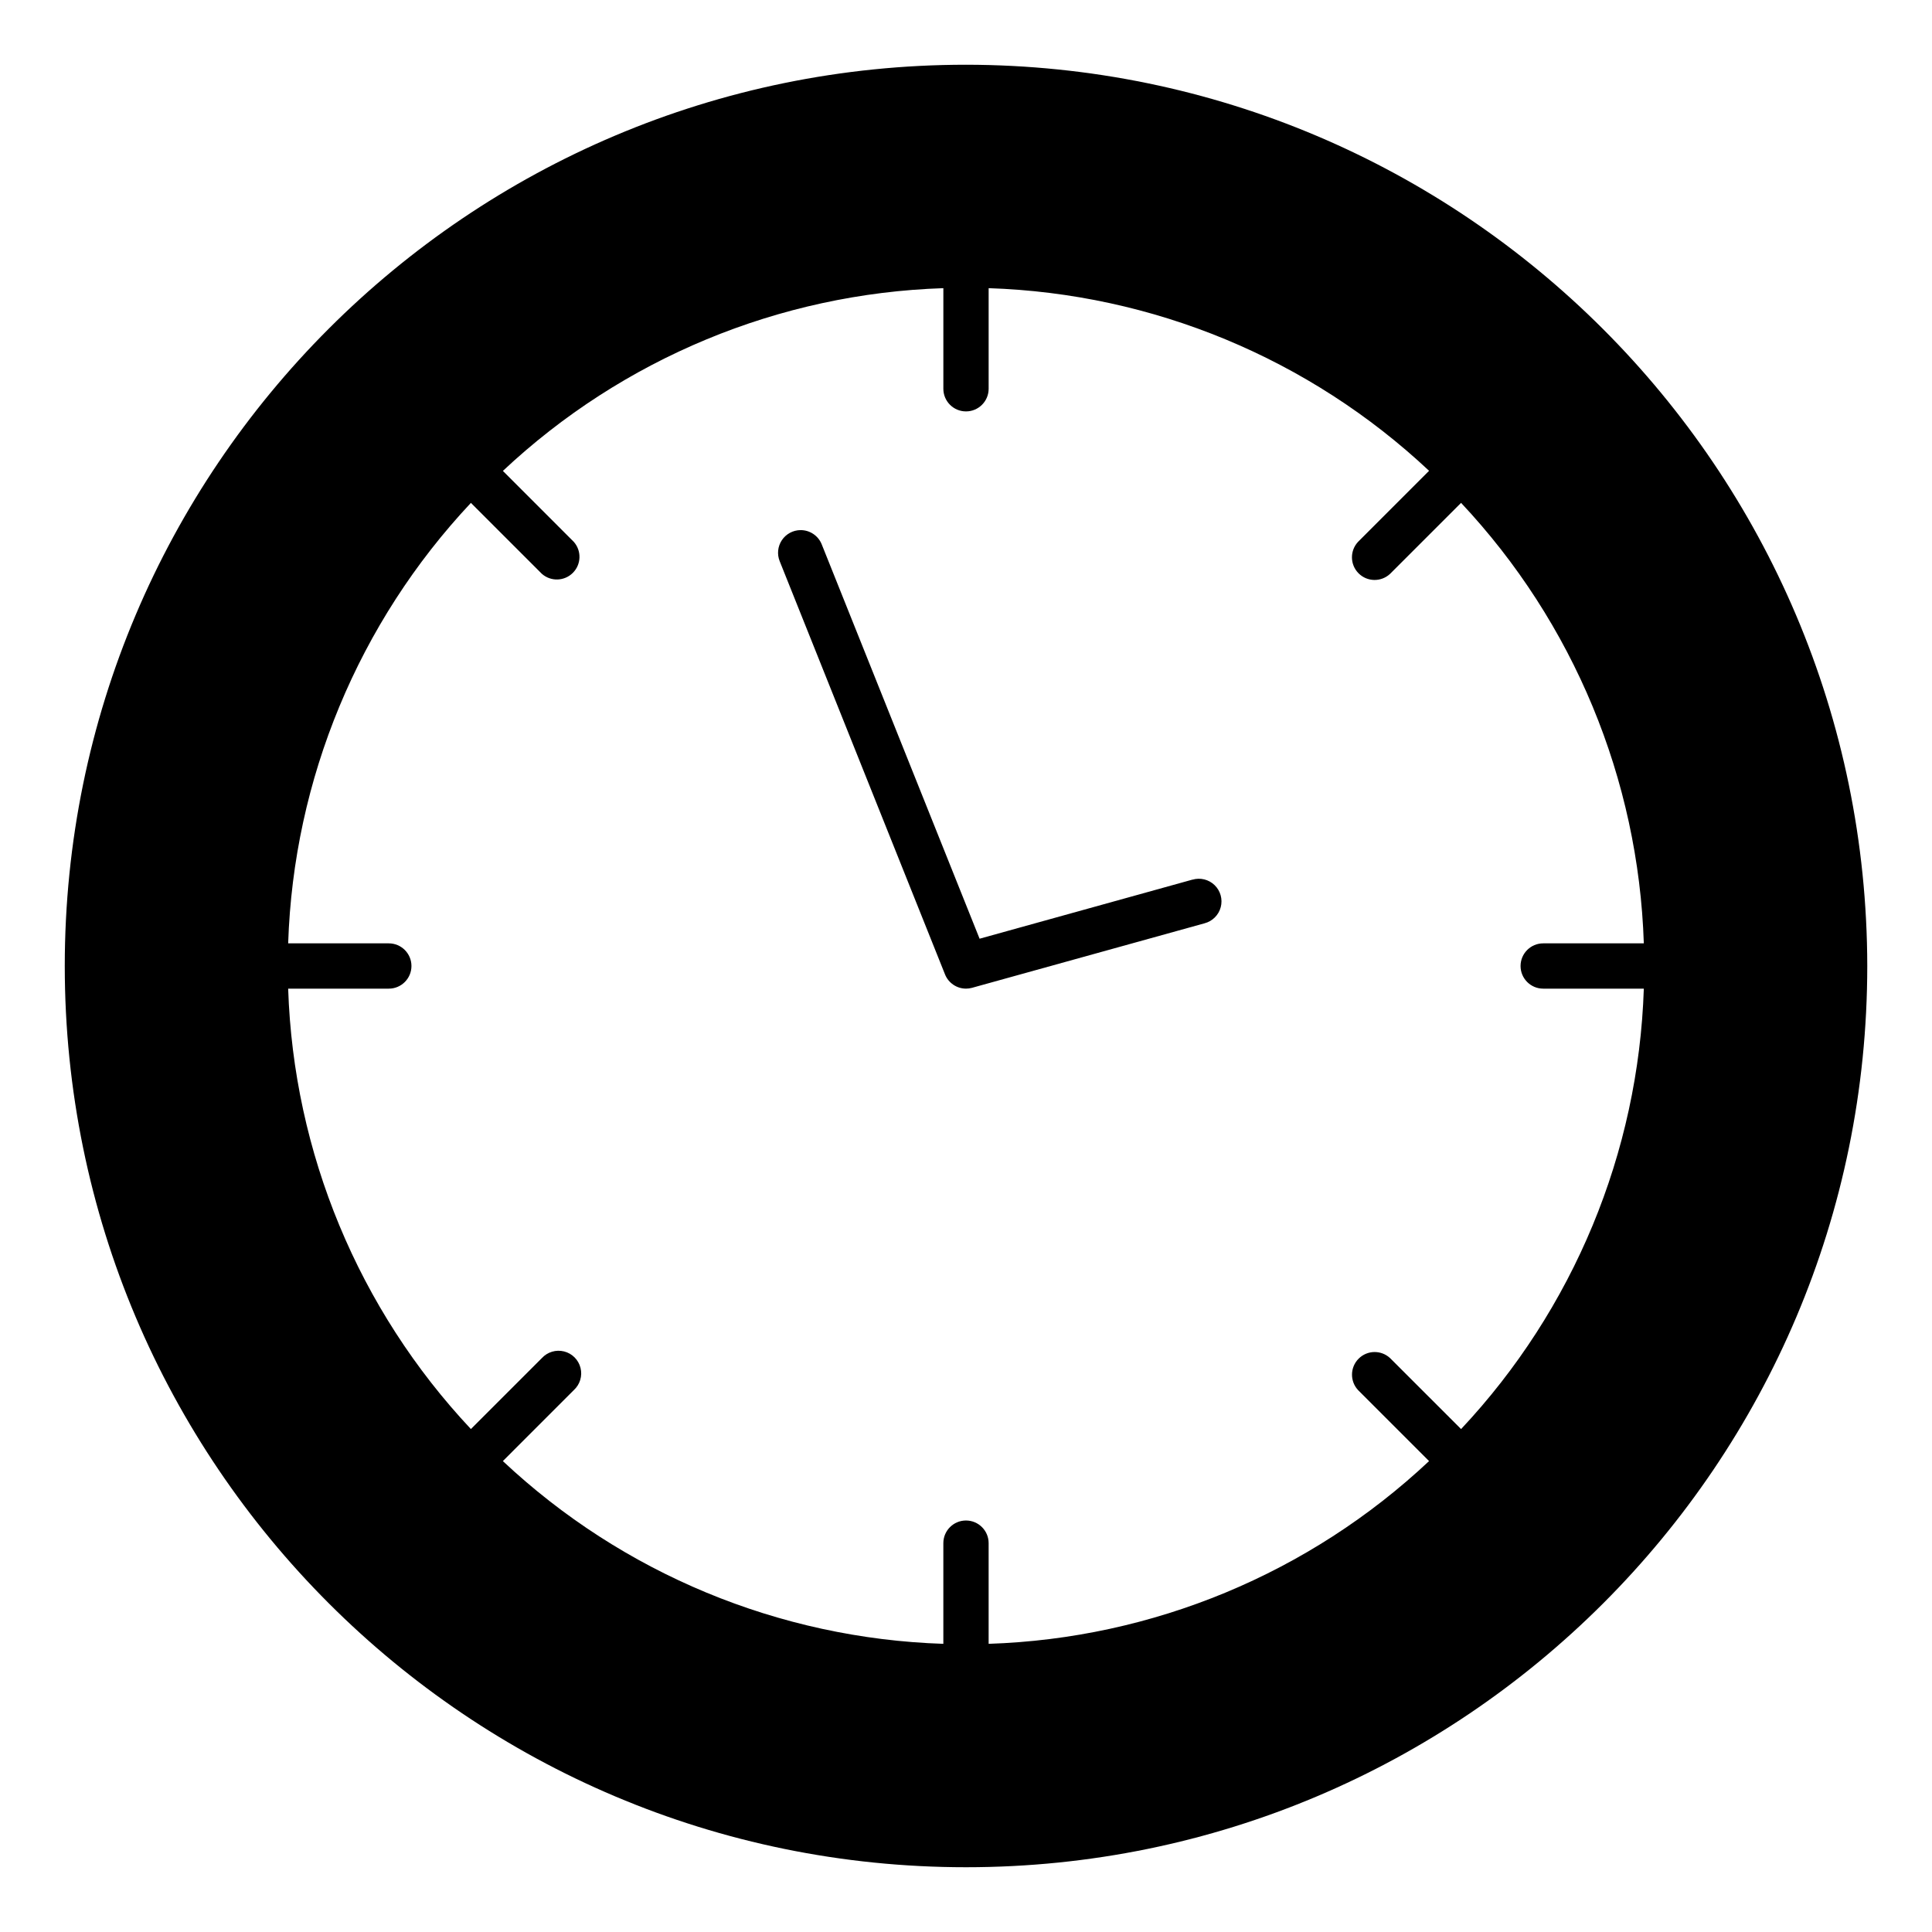
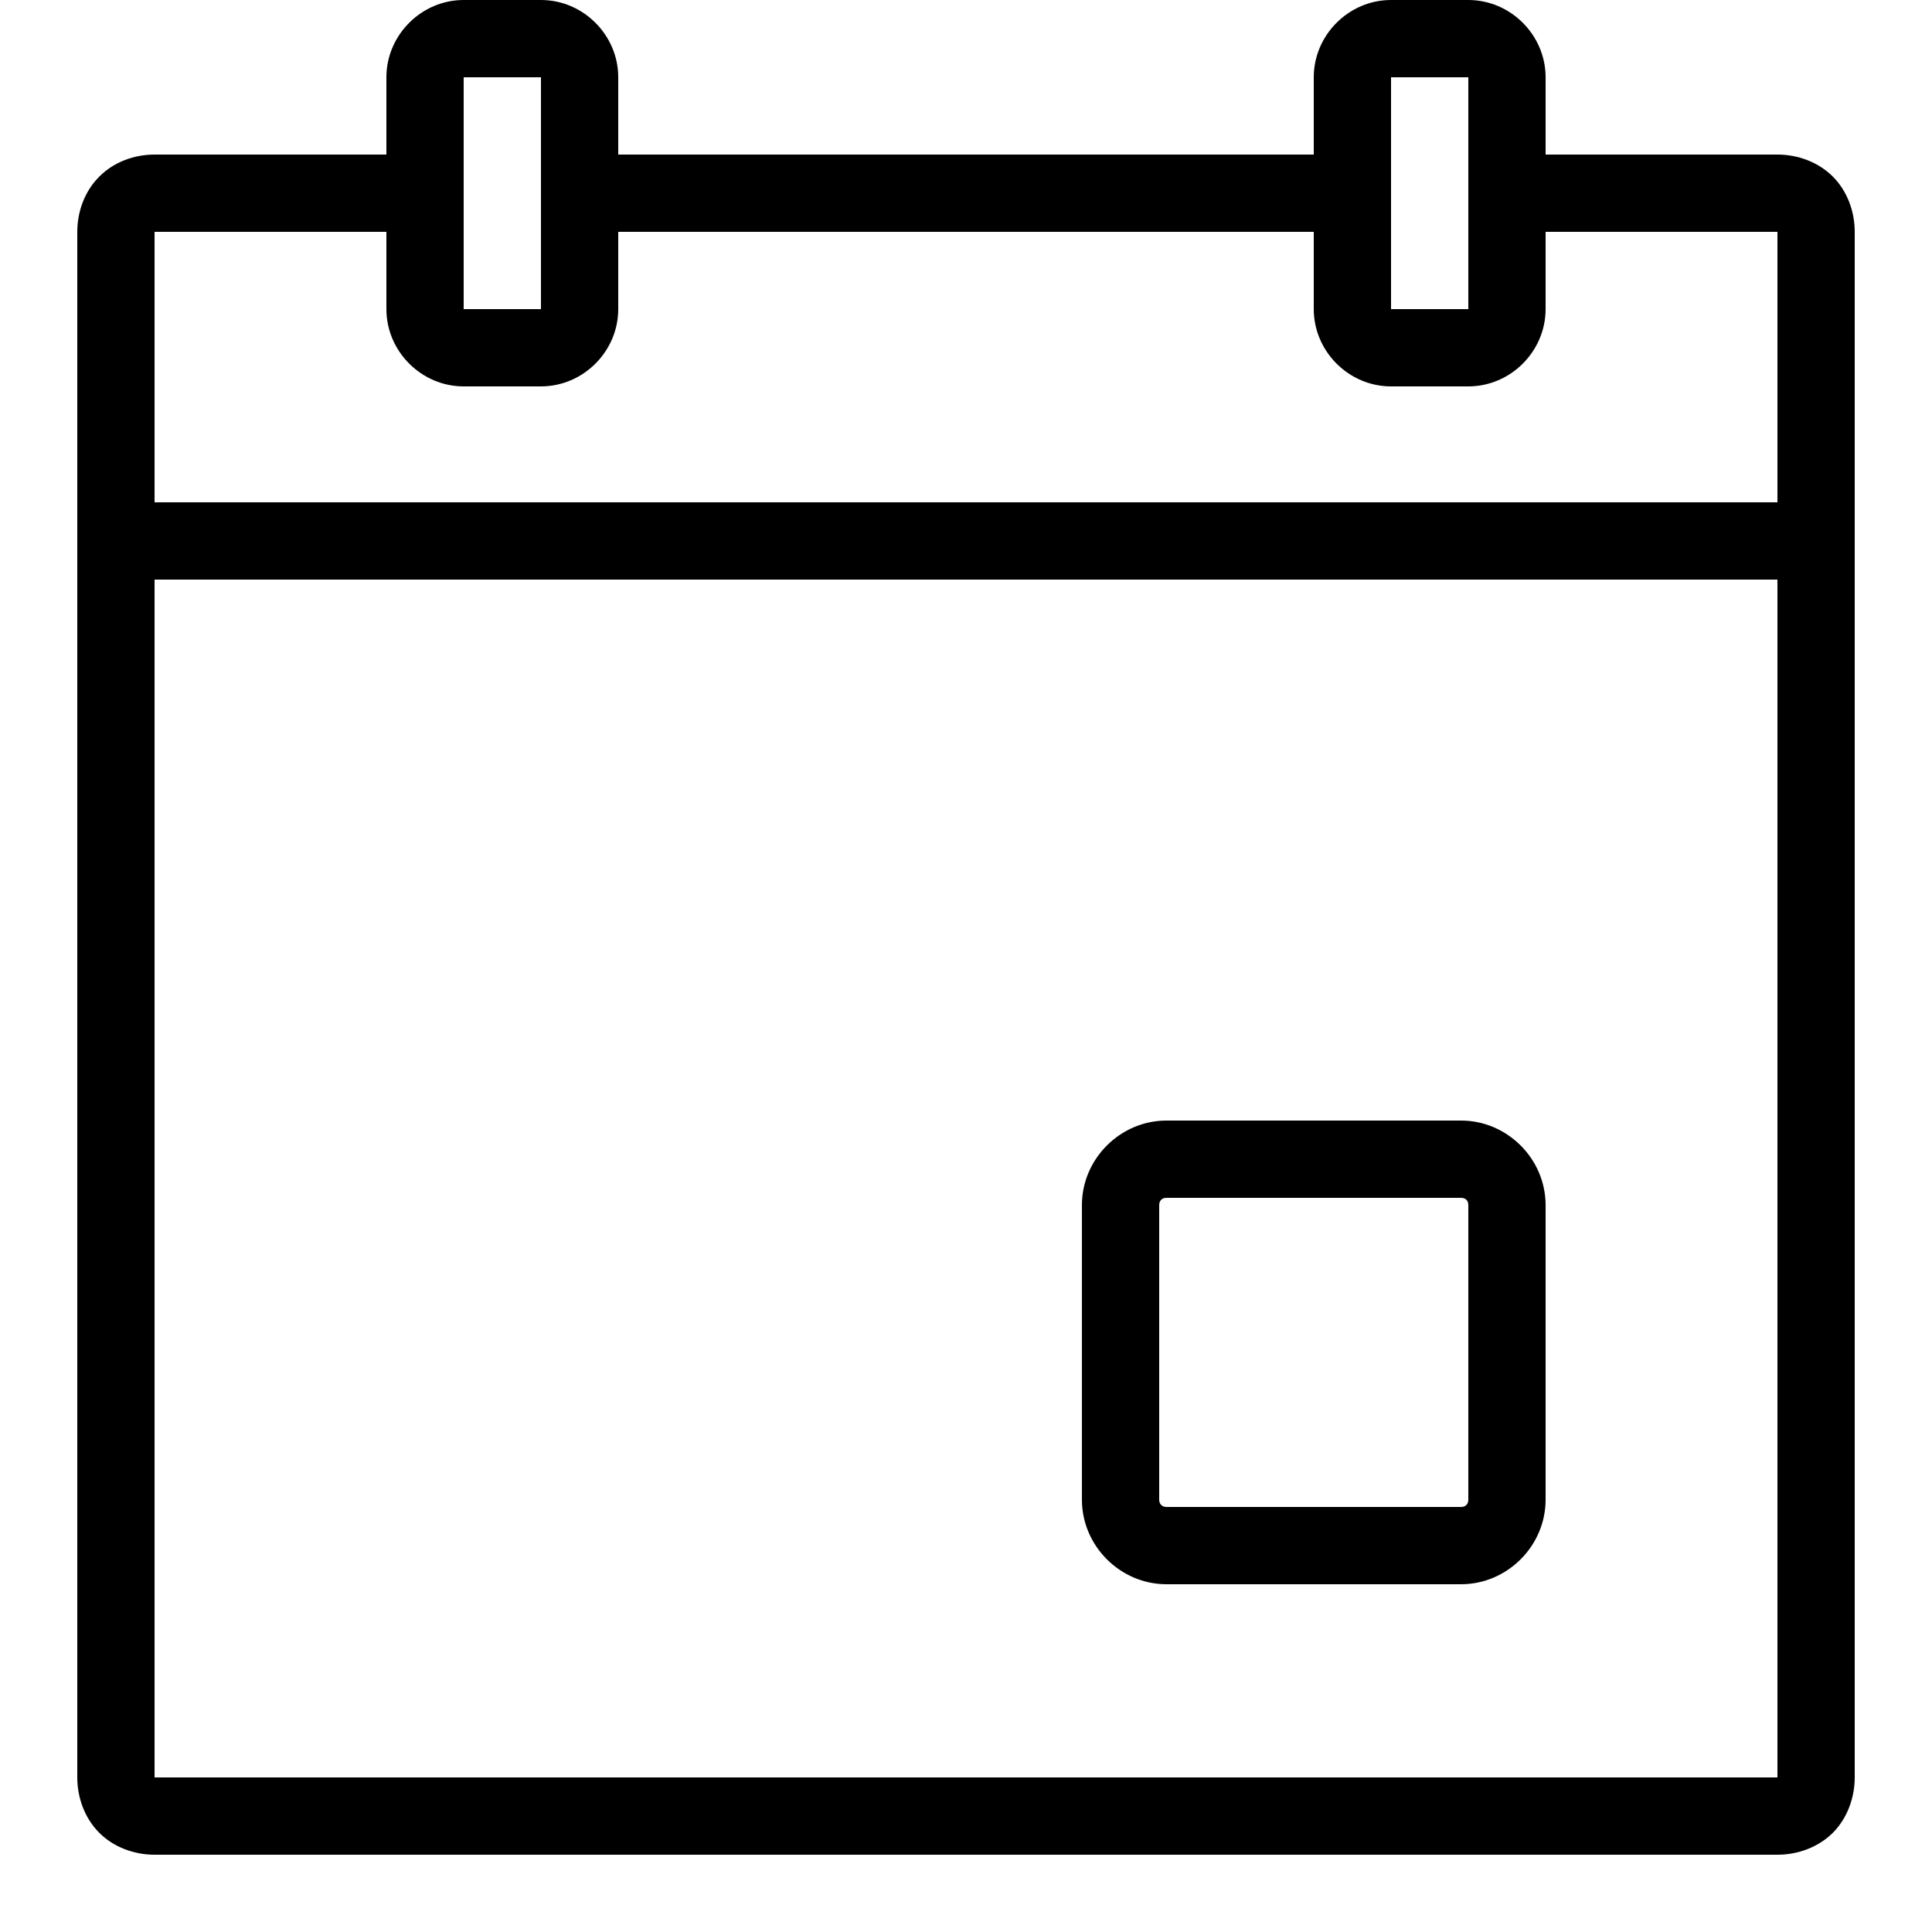
<svg xmlns="http://www.w3.org/2000/svg" version="1.1" viewBox="0 0 172 172">
  <g fill="none" fill-rule="nonzero" stroke="none" stroke-width="1" stroke-linecap="butt" stroke-linejoin="miter" stroke-miterlimit="10" stroke-dasharray="" stroke-dashoffset="0" font-family="none" font-weight="none" font-size="none" text-anchor="none" style="mix-blend-mode: normal">
    <path d="M0,172v-172h172v172z" fill="none" />
    <g fill="#000000">
-       <path d="M86,5.763c-44.312,0.001 -80.234,35.923 -80.234,80.236c0,44.312 35.922,80.235 80.235,80.235c44.312,0 80.235,-35.922 80.236,-80.234c-0.05,-44.293 -35.944,-80.187 -80.237,-80.237zM83.984,25.655v8.955c0,1.113 0.902,2.016 2.016,2.016c1.113,0 2.016,-0.902 2.016,-2.016v-8.955c14.611,0.475 28.55,6.255 39.21,16.259l-6.315,6.317c-0.749,0.793 -0.732,2.037 0.038,2.809c0.77,0.772 2.015,0.791 2.809,0.044l6.317,-6.315c10.009,10.66 15.793,24.601 16.269,39.215h-8.957c-1.113,0 -2.016,0.902 -2.016,2.016c0,1.113 0.902,2.016 2.016,2.016h8.957c-0.478,14.613 -6.262,28.551 -16.269,39.21l-6.317,-6.315c-0.794,-0.743 -2.033,-0.722 -2.802,0.046c-0.769,0.768 -0.79,2.007 -0.048,2.802l6.317,6.317c-10.658,10.008 -24.597,15.792 -39.21,16.269v-8.963c0,-1.113 -0.902,-2.016 -2.016,-2.016c-1.113,0 -2.016,0.902 -2.016,2.016v8.963c-14.615,-0.476 -28.556,-6.26 -39.215,-16.269l6.315,-6.317c0.549,-0.499 0.779,-1.26 0.599,-1.979c-0.18,-0.72 -0.741,-1.283 -1.46,-1.465c-0.719,-0.182 -1.48,0.045 -1.982,0.592l-6.317,6.317c-10.007,-10.658 -15.791,-24.596 -16.269,-39.208h8.96c1.113,0 2.016,-0.902 2.016,-2.016c0,-1.113 -0.902,-2.016 -2.016,-2.016h-8.96c0.478,-14.614 6.261,-28.553 16.269,-39.213l6.317,6.315c0.798,0.704 2.006,0.666 2.759,-0.086c0.753,-0.753 0.79,-1.961 0.086,-2.759l-6.315,-6.317c10.659,-10.009 24.599,-15.793 39.213,-16.269zM71.263,47.194c-0.666,0.007 -1.285,0.342 -1.655,0.895c-0.37,0.553 -0.443,1.254 -0.195,1.871l14.718,36.785c0.305,0.766 1.045,1.269 1.869,1.27c0.182,0.001 0.363,-0.024 0.538,-0.073l20.694,-5.742c0.706,-0.182 1.259,-0.73 1.446,-1.435c0.187,-0.705 -0.021,-1.455 -0.544,-1.963c-0.523,-0.508 -1.279,-0.694 -1.978,-0.486v-0.005l-18.946,5.26l-14.054,-35.108c-0.309,-0.773 -1.06,-1.276 -1.892,-1.268z" />
+       <path d="M41.28,0c-3.763,0 -6.88,3.118 -6.88,6.88v6.88h-20.64c-1.801,0 -3.628,0.658 -4.918,1.962c-1.303,1.29 -1.962,3.118 -1.962,4.918v137.6c0,1.801 0.658,3.628 1.962,4.932c1.29,1.29 3.118,1.948 4.918,1.948h144.48c1.801,0 3.628,-0.658 4.932,-1.948c1.29,-1.303 1.948,-3.131 1.948,-4.932v-137.6c0,-1.801 -0.658,-3.628 -1.948,-4.918c-1.303,-1.303 -3.131,-1.962 -4.932,-1.962h-20.64v-6.88c0,-3.763 -3.118,-6.88 -6.88,-6.88h-6.88c-3.763,0 -6.88,3.118 -6.88,6.88v6.88h-61.92v-6.88c0,-3.763 -3.118,-6.88 -6.88,-6.88zM41.28,6.88h6.88v20.64h-6.88zM123.84,6.88h6.88v20.64h-6.88zM13.76,20.64h20.64v6.88c0,3.763 3.118,6.88 6.88,6.88h6.88c3.763,0 6.88,-3.118 6.88,-6.88v-6.88h61.92v6.88c0,3.763 3.118,6.88 6.88,6.88h6.88c3.763,0 6.88,-3.118 6.88,-6.88v-6.88h20.64v24.08h-144.48zM13.76,51.6h144.48v106.64h-144.48zM103.845,99.76c-4.112,0 -7.525,3.413 -7.525,7.525v26.23c0,4.112 3.413,7.525 7.525,7.525h26.23c4.112,0 7.525,-3.413 7.525,-7.525v-26.23c0,-4.112 -3.413,-7.525 -7.525,-7.525zM103.845,106.64h26.23c0.403,0 0.645,0.242 0.645,0.645v26.23c0,0.39 -0.242,0.645 -0.645,0.645h-26.23c-0.39,0 -0.645,-0.255 -0.645,-0.645v-26.23c0,-0.403 0.255,-0.645 0.645,-0.645z" />
    </g>
  </g>
</svg>
